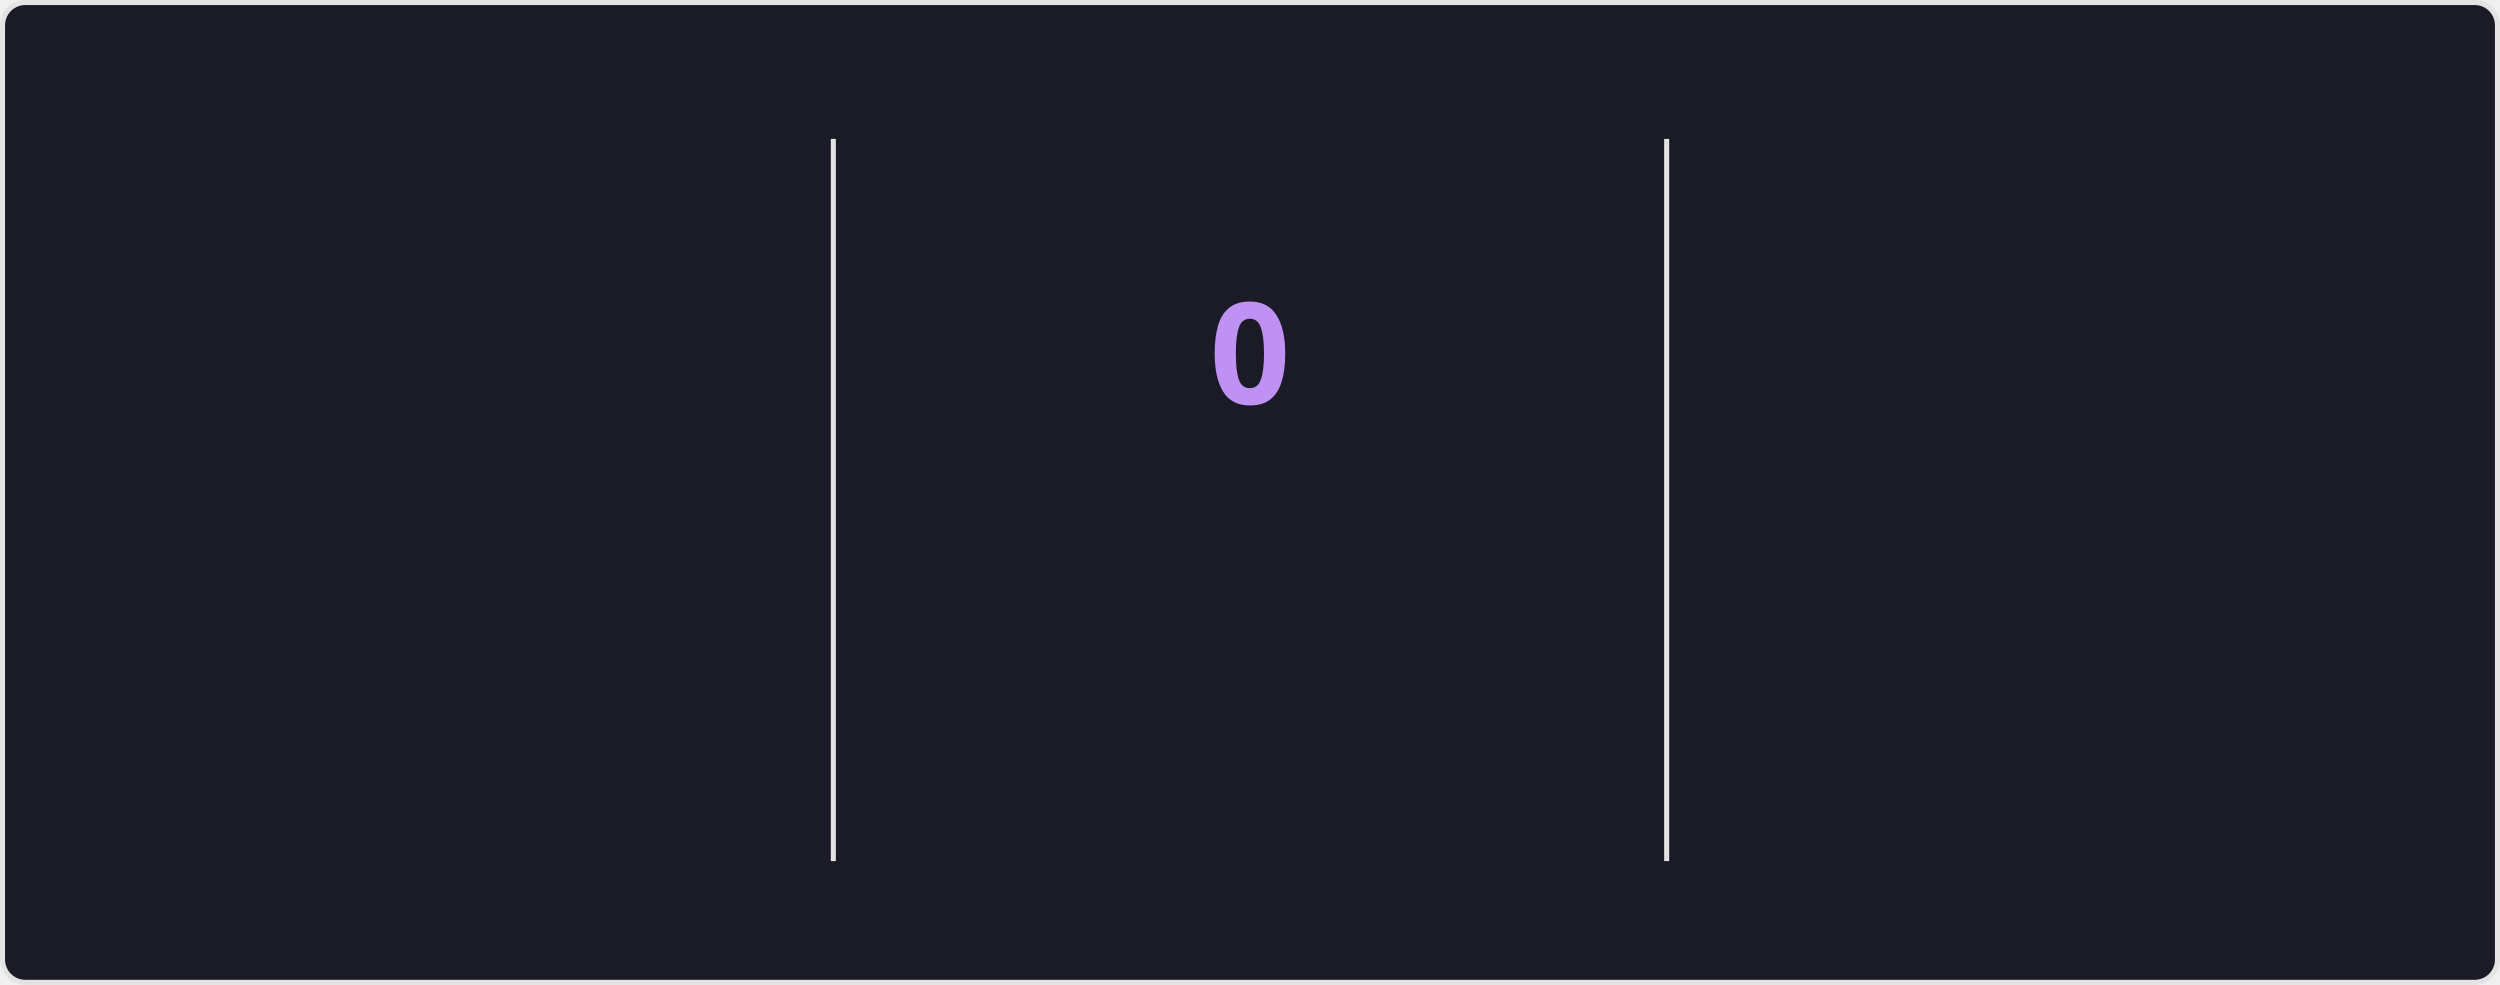
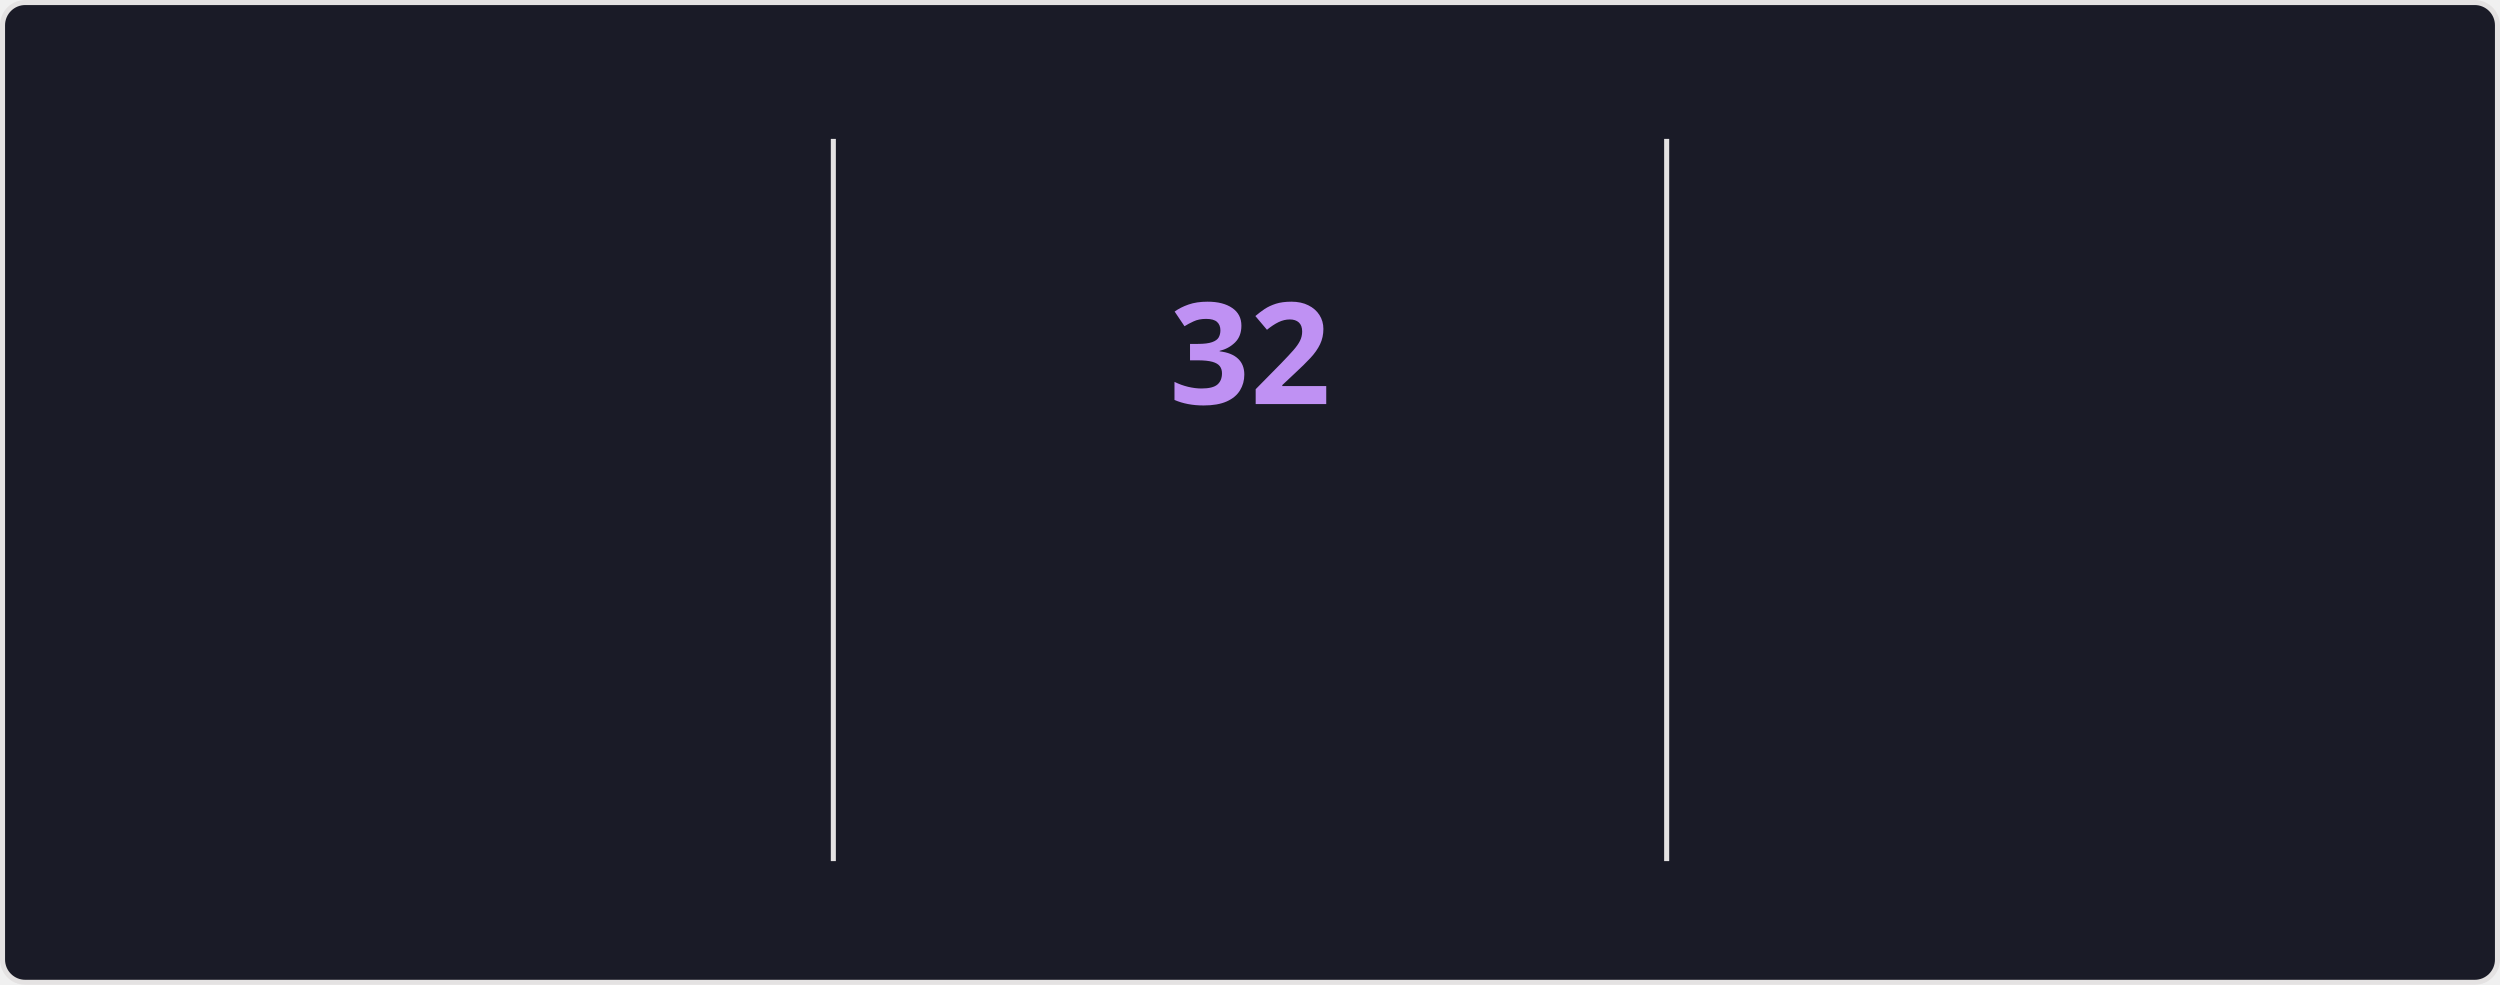
<svg xmlns="http://www.w3.org/2000/svg" style="isolation: isolate" viewBox="0 0 495 195" width="495px" height="195px" direction="ltr">
  <style>
    @keyframes currstreak {
      0% { font-size: 3px; opacity: 0.2; }
      80% { font-size: 34px; opacity: 1; }
      100% { font-size: 28px; opacity: 1; }
    }
    @keyframes fadein {
      0% { opacity: 0; }
      100% { opacity: 1; }
    }
    .big-number {
      font-family: "Segoe UI", Ubuntu, sans-serif;
      font-weight: 700;
      font-size: 28px;
      fill: #70a5fd;
    }
    .label {
      font-family: "Segoe UI", Ubuntu, sans-serif;
      font-weight: 400;
      font-size: 14px;
      fill: #70a5fd;
    }
    .range-text {
      font-family: "Segoe UI", Ubuntu, sans-serif;
      font-weight: 400;
      font-size: 12px;
      fill: #38bdae;
    }
    .current-streak-num {
      font-family: "Segoe UI", Ubuntu, sans-serif;
      font-weight: 700;
      font-size: 28px;
      fill: #bf91f3;
    }</style>
  <defs>
    <clipPath id="outer_rectangle">
      <rect width="495" height="195" rx="4.5" />
    </clipPath>
    <mask id="mask_out_ring_behind_fire">
      <rect width="495" height="195" fill="white" />
      <ellipse id="mask-ellipse" cx="247.5" cy="32" rx="13" ry="18" fill="black" />
    </mask>
  </defs>
  <g clip-path="url(#outer_rectangle)">
    <g style="isolation: isolate">
      <rect fill="#1a1b27" rx="4.5" x="0.5" y="0.5" width="494" height="194" stroke="#e4e2e2" />
    </g>
    <g style="isolation: isolate">
      <line x1="165" y1="28" x2="165" y2="170" vector-effect="non-scaling-stroke" stroke-width="1" stroke="#e4e2e2" stroke-linejoin="miter" stroke-linecap="square" stroke-miterlimit="3" />
      <line x1="330" y1="28" x2="330" y2="170" vector-effect="non-scaling-stroke" stroke-width="1" stroke="#e4e2e2" stroke-linejoin="miter" stroke-linecap="square" stroke-miterlimit="3" />
    </g>
    <g style="isolation: isolate">
      <g transform="translate(82.5, 48)">
        <text x="0" y="32" stroke-width="0" text-anchor="middle" class="big-number" style="opacity: 0; animation: fadein 0.5s linear forwards 0.6s">
            5.5K
          </text>
      </g>
      <g transform="translate(82.5, 84)">
        <text x="0" y="32" stroke-width="0" text-anchor="middle" class="label" style="opacity: 0; animation: fadein 0.5s linear forwards 0.7s">
            Total Contributions
          </text>
      </g>
      <g transform="translate(82.5, 114)">
        <text x="0" y="32" stroke-width="0" text-anchor="middle" class="range-text" style="opacity: 0; animation: fadein 0.5s linear forwards 0.8s">
            Jul 27 - Present
          </text>
      </g>
    </g>
    <g style="isolation: isolate">
      <g mask="url(#mask_out_ring_behind_fire)">
        <circle cx="247.5" cy="71" r="40" fill="none" stroke="#70a5fd" stroke-width="5" style="opacity: 0; animation: fadein 0.5s linear forwards 0.4s" />
      </g>
      <g transform="translate(247.5, 19.5)" stroke-opacity="0" style="opacity: 0; animation: fadein 0.5s linear forwards 0.6s">
        <path d="M -12 -0.5 L 15 -0.5 L 15 23.5 L -12 23.5 L -12 -0.5 Z" fill="none" />
        <path d="M 1.5 0.67 C 1.5 0.67 2.24 3.32 2.24 5.47 C 2.24 7.53 0.89 9.2 -1.17 9.2 C -3.23 9.2 -4.79 7.53 -4.79 5.47 L -4.76 5.11 C -6.78 7.51 -8 10.62 -8 13.99 C -8 18.41 -4.42 22 0 22 C 4.42 22 8 18.41 8 13.99 C 8 8.6 5.41 3.79 1.5 0.67 Z M -0.29 19 C -2.07 19 -3.51 17.6 -3.51 15.86 C -3.51 14.24 -2.46 13.1 -0.7 12.74 C 1.07 12.38 2.9 11.53 3.92 10.16 C 4.31 11.45 4.51 12.81 4.51 14.2 C 4.51 16.85 2.36 19 -0.29 19 Z" fill="#70a5fd" stroke-opacity="0" />
      </g>
      <g transform="translate(247.5, 48)">
        <text x="0" y="32" stroke-width="0" text-anchor="middle" class="current-streak-num" style="animation: currstreak 0.6s linear forwards">
-             0
+             32
          </text>
      </g>
      <g transform="translate(247.5, 108)">
        <text x="0" y="32" stroke-width="0" text-anchor="middle" class="label" style="opacity: 0; animation: fadein 0.5s linear forwards 0.9s">
            Current Streak
          </text>
      </g>
      <g transform="translate(247.5, 145)">
        <text x="0" y="21" stroke-width="0" text-anchor="middle" class="range-text" style="opacity: 0; animation: fadein 0.5s linear forwards 0.9s">
-             0 days
+             Jun 29 - Jul 30
          </text>
      </g>
    </g>
    <g style="isolation: isolate">
      <g transform="translate(412.5, 48)">
        <text x="0" y="32" stroke-width="0" text-anchor="middle" class="big-number" style="opacity: 0; animation: fadein 0.5s linear forwards 1.2s">
-             31
+             32
          </text>
      </g>
      <g transform="translate(412.5, 84)">
        <text x="0" y="32" stroke-width="0" text-anchor="middle" class="label" style="opacity: 0; animation: fadein 0.5s linear forwards 1.3s">
            Longest Streak
          </text>
      </g>
      <g transform="translate(412.5, 114)">
        <text x="0" y="32" stroke-width="0" text-anchor="middle" class="range-text" style="opacity: 0; animation: fadein 0.5s linear forwards 1.4s">
-             Jun 29 - Jul 29
+             Jun 29 - Jul 30
          </text>
      </g>
    </g>
  </g>
</svg>
